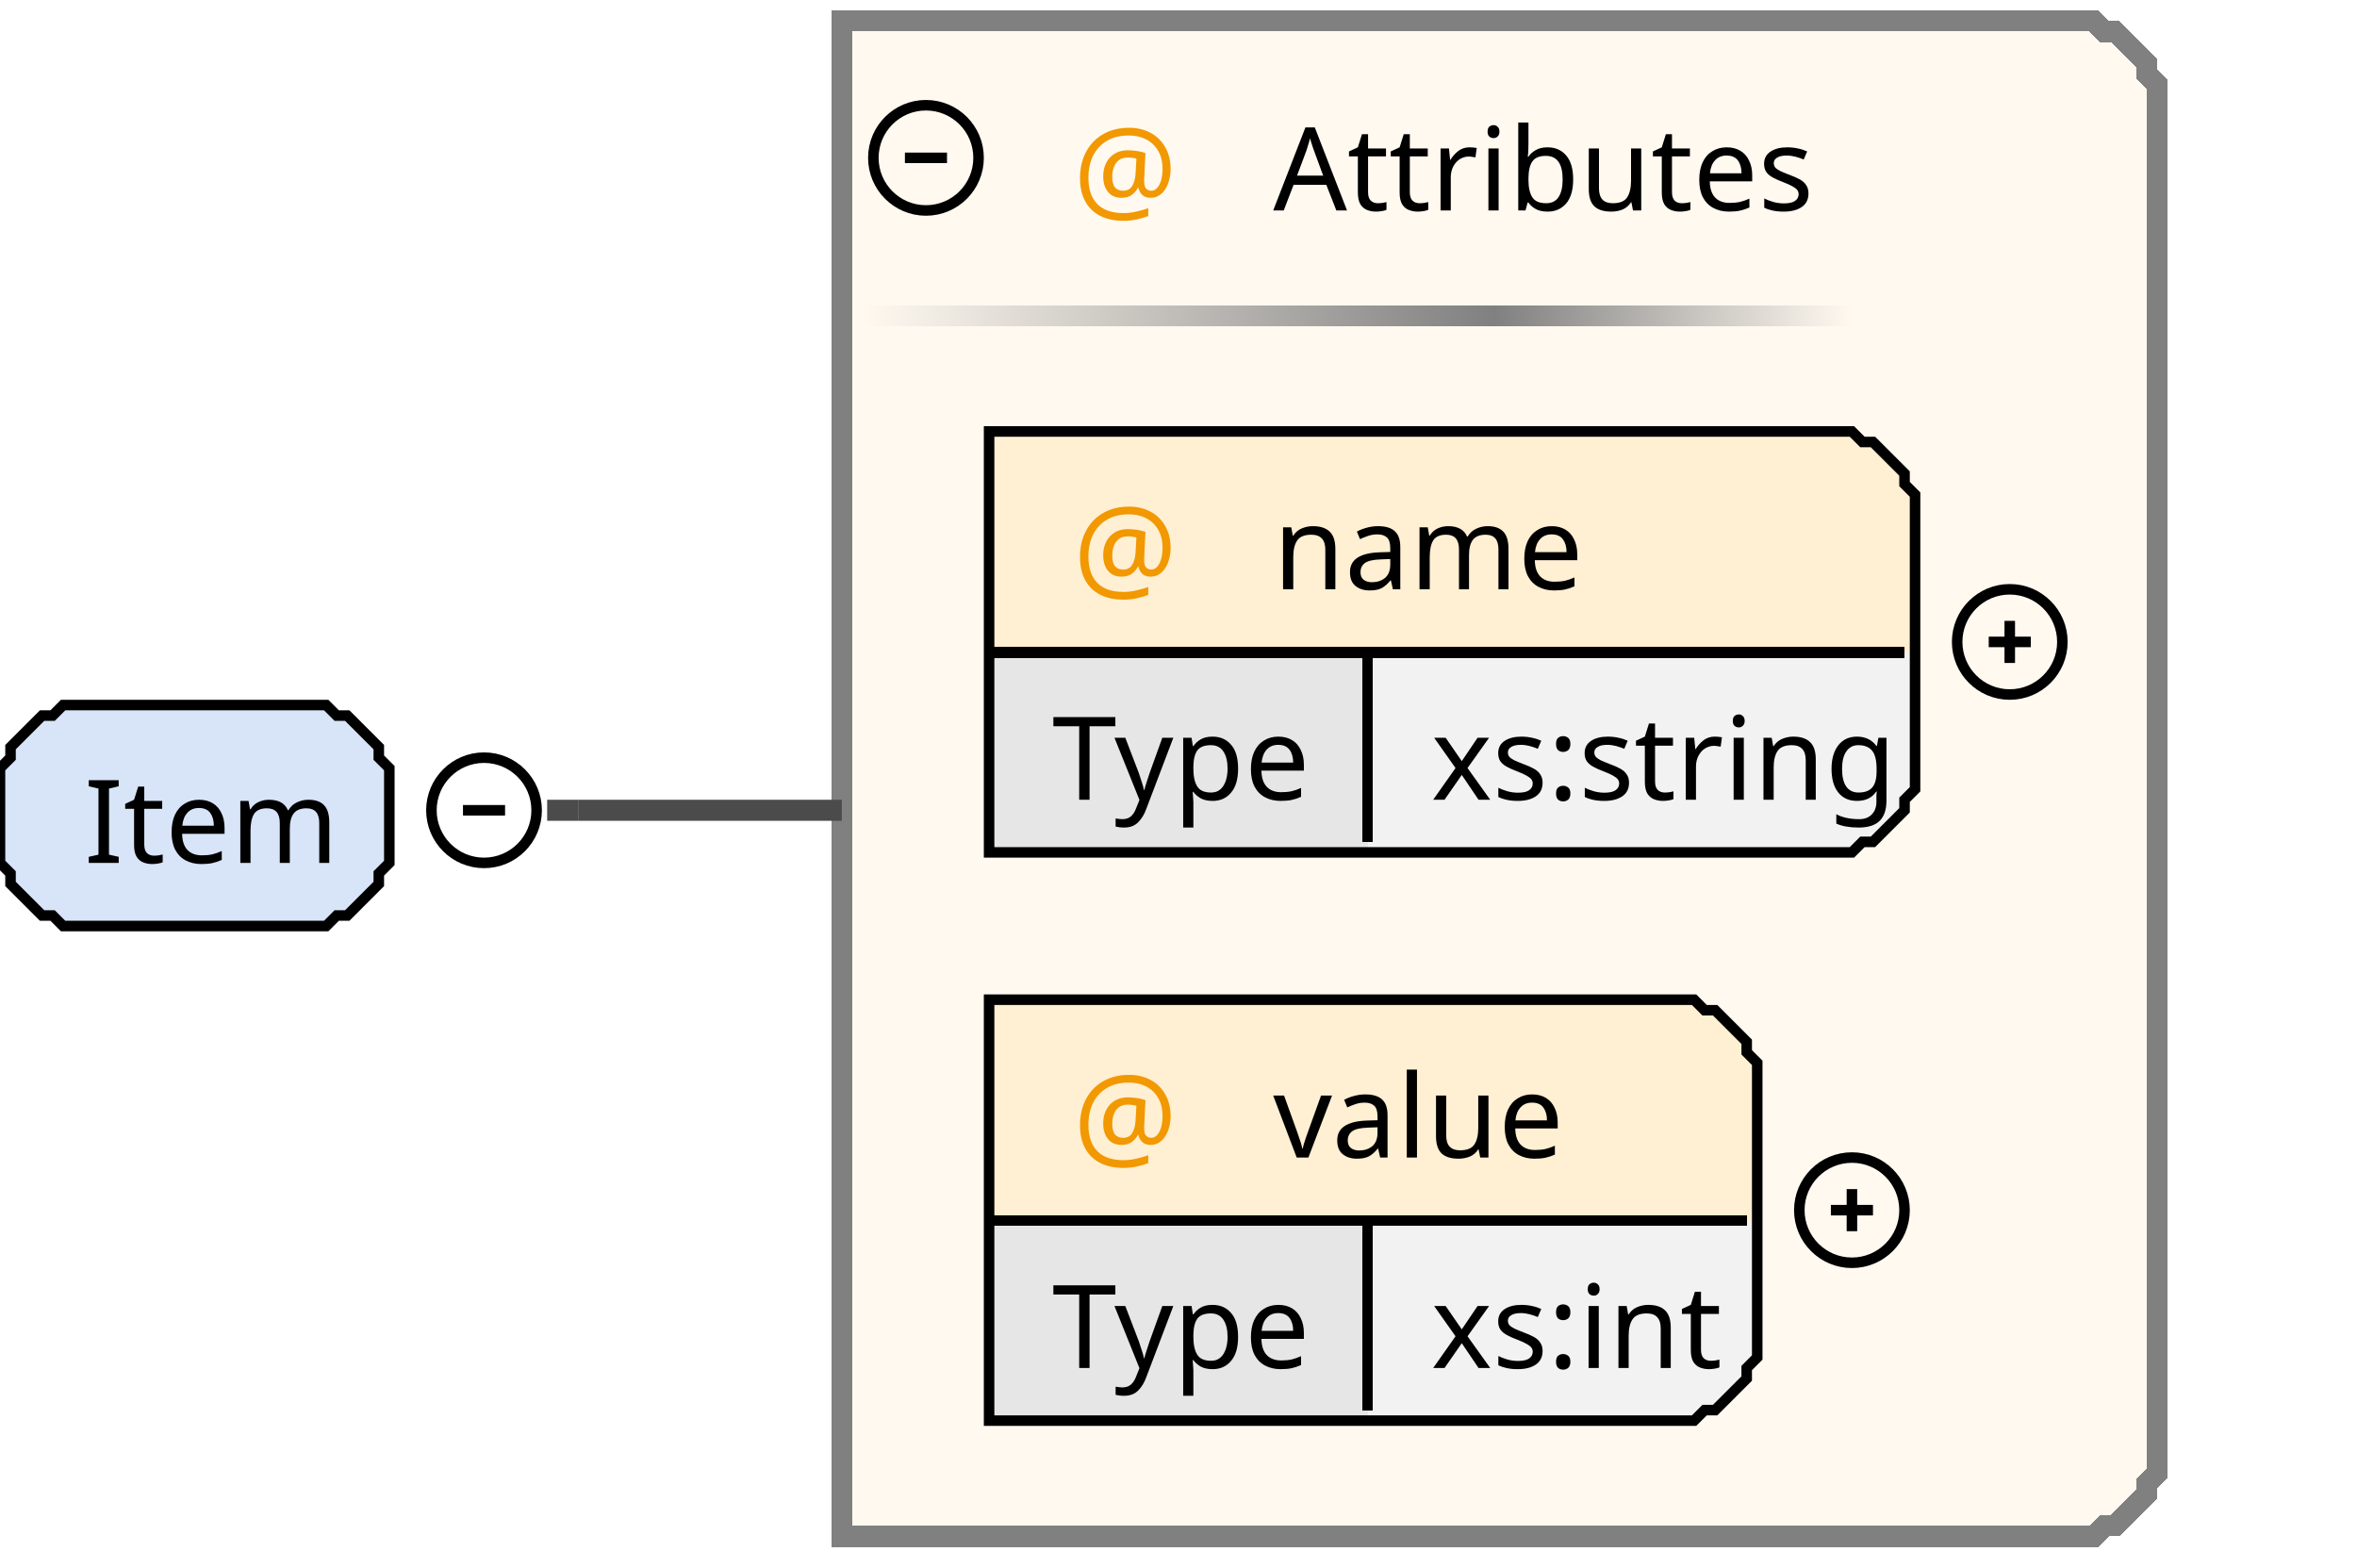
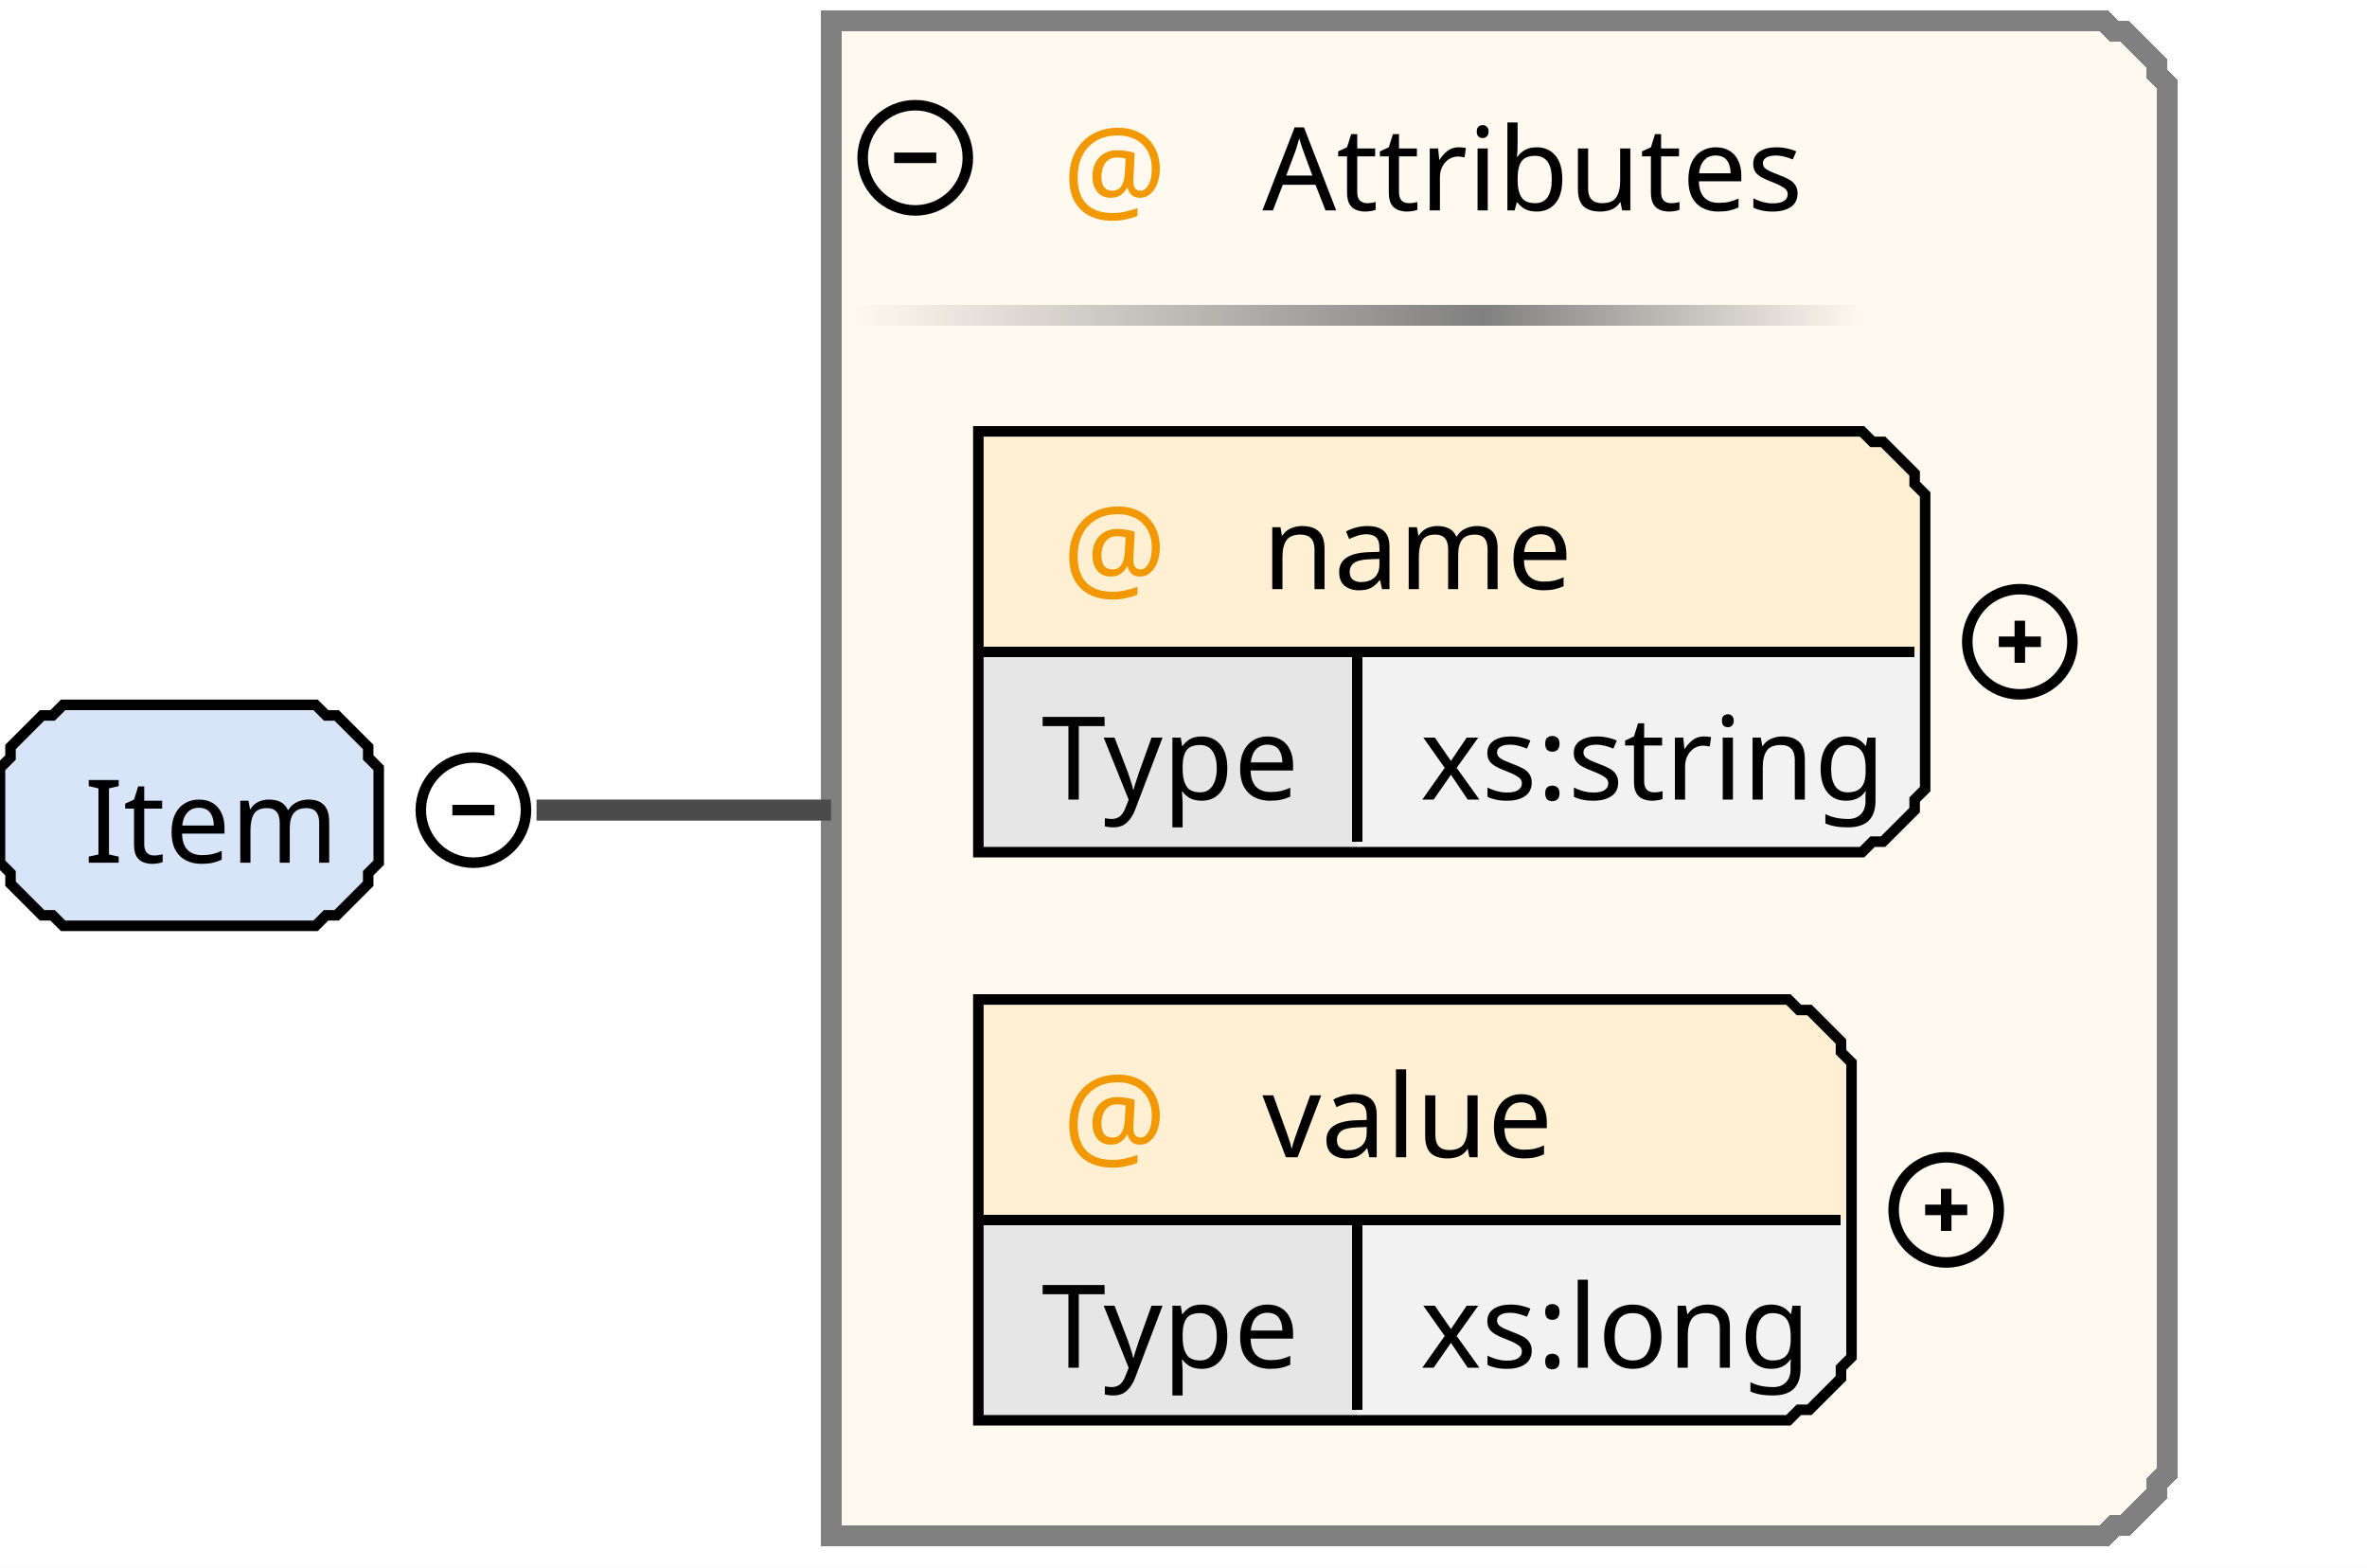
- <svg xmlns="http://www.w3.org/2000/svg" color-interpolation="auto" color-rendering="auto" fill="black" fill-opacity="1" font-family="'Dialog'" font-size="12px" font-style="normal" font-weight="normal" height="149" image-rendering="auto" shape-rendering="auto" stroke="black" stroke-dasharray="none" stroke-dashoffset="0" stroke-linecap="square" stroke-linejoin="miter" stroke-miterlimit="10" stroke-opacity="1" stroke-width="1" text-rendering="auto" width="224">
+ <svg xmlns="http://www.w3.org/2000/svg" color-interpolation="auto" color-rendering="auto" fill="black" fill-opacity="1" font-family="'Dialog'" font-size="12px" font-style="normal" font-weight="normal" height="149" image-rendering="auto" shape-rendering="auto" stroke="black" stroke-dasharray="none" stroke-dashoffset="0" stroke-linecap="square" stroke-linejoin="miter" stroke-miterlimit="10" stroke-opacity="1" stroke-width="1" text-rendering="auto" width="225">
  <defs id="genericDefs" />
  <g>
    <defs id="defs1">
-       <linearGradient gradientUnits="userSpaceOnUse" id="linearGradient1" spreadMethod="pad" x1="9" x2="9" y1="164" y2="176">
+       <linearGradient gradientUnits="userSpaceOnUse" id="linearGradient1" spreadMethod="pad" x1="62" x2="366" y1="65" y2="65">
+         <stop offset="0%" stop-color="gray" stop-opacity="1" />
+         <stop offset="100%" stop-color="white" stop-opacity="1" />
+       </linearGradient>
+       <linearGradient gradientUnits="userSpaceOnUse" id="linearGradient2" spreadMethod="pad" x1="2" x2="62" y1="65" y2="65">
+         <stop offset="0%" stop-color="white" stop-opacity="1" />
+         <stop offset="100%" stop-color="gray" stop-opacity="1" />
+       </linearGradient>
+       <linearGradient gradientUnits="userSpaceOnUse" id="linearGradient3" spreadMethod="pad" x1="23" x2="23" y1="322" y2="334">
        <stop offset="0%" stop-color="rgb(255,255,255)" stop-opacity="0.353" />
        <stop offset="100%" stop-color="rgb(135,109,188)" stop-opacity="0.667" />
      </linearGradient>
-       <linearGradient gradientUnits="userSpaceOnUse" id="linearGradient2" spreadMethod="pad" x1="9" x2="21" y1="164" y2="164">
+       <linearGradient gradientUnits="userSpaceOnUse" id="linearGradient4" spreadMethod="pad" x1="23" x2="35" y1="322" y2="322">
        <stop offset="0%" stop-color="rgb(255,255,255)" stop-opacity="0.353" />
        <stop offset="100%" stop-color="rgb(135,109,188)" stop-opacity="0.667" />
      </linearGradient>
-       <linearGradient gradientUnits="userSpaceOnUse" id="linearGradient3" spreadMethod="pad" x1="382" x2="416" y1="173" y2="173">
+       <linearGradient gradientUnits="userSpaceOnUse" id="linearGradient5" spreadMethod="pad" x1="395" x2="431" y1="307" y2="307">
        <stop offset="0%" stop-color="gray" stop-opacity="1" />
        <stop offset="100%" stop-color="rgb(255,249,240)" stop-opacity="1" />
      </linearGradient>
-       <linearGradient gradientUnits="userSpaceOnUse" id="linearGradient4" spreadMethod="pad" x1="322" x2="382" y1="173" y2="173">
+       <linearGradient gradientUnits="userSpaceOnUse" id="linearGradient6" spreadMethod="pad" x1="335" x2="395" y1="307" y2="307">
        <stop offset="0%" stop-color="rgb(255,249,240)" stop-opacity="1" />
        <stop offset="100%" stop-color="gray" stop-opacity="1" />
      </linearGradient>
      <clipPath clipPathUnits="userSpaceOnUse" id="clipPath1">
-         <path d="M240 144 L464 144 L464 293 L240 293 L240 144 Z" />
+         <path d="M254 278 L479 278 L479 427 L254 427 L254 278 Z" />
      </clipPath>
    </defs>
-     <g fill="white" font-family="sans-serif" font-size="11px" stroke="white" transform="translate(-240,-144)">
-       <rect clip-path="url(#clipPath1)" height="1447" stroke="none" width="472" x="0" y="0" />
-       <polygon clip-path="url(#clipPath1)" fill="rgb(243,240,248)" points=" 0 159 105 159 105 181 0 181" stroke="none" />
+     <g fill="white" font-family="sans-serif" font-size="11px" stroke="white" transform="translate(-254,-278)">
+       <rect clip-path="url(#clipPath1)" height="1601" stroke="none" width="485" x="0" y="0" />
+       <polygon clip-path="url(#clipPath1)" points=" 0 0 479 0 480 1 481 1 482 2 483 3 484 4 484 5 485 6 485 1595 484 1596 484 1597 483 1598 482 1599 481 1600 480 1600 479 1601 0 1601" stroke="none" stroke-linecap="butt" stroke-width="2" />
    </g>
-     <g font-family="sans-serif" font-size="11px" stroke-linecap="butt" text-rendering="optimizeLegibility" transform="translate(-240,-144)">
-       <polygon clip-path="url(#clipPath1)" fill="none" points=" 0 159 105 159 105 181 0 181" />
+     <g fill="gray" font-family="sans-serif" font-size="11px" stroke="gray" stroke-linecap="butt" stroke-width="2" transform="translate(-254,-278)">
+       <polygon clip-path="url(#clipPath1)" fill="none" points=" 0 0 479 0 480 1 481 1 482 2 483 3 484 4 484 5 485 6 485 1595 484 1596 484 1597 483 1598 482 1599 481 1600 480 1600 479 1601 0 1601" />
+       <rect clip-path="url(#clipPath1)" fill="url(#linearGradient1)" height="2" stroke="none" width="304" x="62" y="65" />
+       <rect clip-path="url(#clipPath1)" fill="url(#linearGradient2)" height="2" stroke="none" width="60" x="2" y="65" />
+       <line clip-path="url(#clipPath1)" fill="none" stroke="silver" stroke-width="1" x1="3" x2="325" y1="24" y2="24" />
+       <text clip-path="url(#clipPath1)" fill="black" stroke="none" stroke-width="1" x="9" xml:space="preserve" y="38">Target Namespace</text>
+       <text clip-path="url(#clipPath1)" fill="black" stroke="none" stroke-width="1" x="122" xml:space="preserve" y="38">http://ssp-standard.org/SSP1/SystemS ...</text>
+       <line clip-path="url(#clipPath1)" fill="none" stroke="silver" stroke-width="1" x1="3" x2="325" y1="43" y2="43" />
+       <text clip-path="url(#clipPath1)" fill="black" stroke="none" stroke-width="1" x="9" xml:space="preserve" y="57">Element Form Default</text>
+       <text clip-path="url(#clipPath1)" fill="black" stroke="none" stroke-width="1" x="122" xml:space="preserve" y="57">qualified</text>
+       <line clip-path="url(#clipPath1)" fill="none" stroke="silver" stroke-width="1" x1="116" x2="116" y1="24" y2="61" />
+       <rect clip-path="url(#clipPath1)" fill="rgb(182,164,186)" height="5" stroke="none" stroke-width="1" width="5" x="13" y="8" />
+       <rect clip-path="url(#clipPath1)" fill="rgb(182,164,186)" height="5" stroke="none" stroke-width="1" width="5" x="19" y="8" />
+       <rect clip-path="url(#clipPath1)" fill="rgb(182,164,186)" height="5" stroke="none" stroke-width="1" width="5" x="13" y="14" />
+       <rect clip-path="url(#clipPath1)" fill="rgb(182,164,186)" height="5" stroke="none" stroke-width="1" width="5" x="19" y="14" />
+       <text clip-path="url(#clipPath1)" fill="black" stroke="none" stroke-width="1" x="33" xml:space="preserve" y="18">schema</text>
+       <polygon clip-path="url(#clipPath1)" fill="rgb(243,240,248)" points=" 14 317 119 317 119 339 14 339" stroke="none" stroke-width="1" />
    </g>
-     <g fill="white" font-family="sans-serif" font-size="11px" shape-rendering="crispEdges" stroke="white" stroke-linecap="butt" text-rendering="geometricPrecision" transform="translate(-240,-144)">
-       <rect clip-path="url(#clipPath1)" height="12" stroke="none" width="12" x="9" y="164" />
-       <rect clip-path="url(#clipPath1)" fill="url(#linearGradient1)" height="12" stroke="none" width="12" x="9" y="164" />
-       <rect clip-path="url(#clipPath1)" fill="url(#linearGradient2)" height="12" stroke="none" width="12" x="9" y="164" />
-       <rect clip-path="url(#clipPath1)" fill="none" height="12" stroke="rgb(135,109,188)" width="12" x="9" y="164" />
-       <text clip-path="url(#clipPath1)" fill="black" stroke="none" x="32" xml:space="preserve" y="174">TEnumeration</text>
+     <g font-family="sans-serif" font-size="11px" stroke-linecap="butt" text-rendering="optimizeLegibility" transform="translate(-254,-278)">
+       <polygon clip-path="url(#clipPath1)" fill="none" points=" 14 317 119 317 119 339 14 339" />
    </g>
-     <g font-family="sans-serif" font-size="11px" stroke-linecap="butt" text-rendering="optimizeLegibility" transform="translate(-240,-144)">
-       <circle clip-path="url(#clipPath1)" cx="114" cy="170" fill="none" r="5" />
-       <line clip-path="url(#clipPath1)" fill="none" x1="112" x2="116" y1="170" y2="170" />
-       <path clip-path="url(#clipPath1)" d="M123 82 A12 12 0 0 1 135 70" fill="none" stroke="rgb(75,75,75)" stroke-width="2" />
-       <circle clip-path="url(#clipPath1)" cx="162" cy="270" fill="rgb(253,252,228)" r="14" stroke="none" />
-       <circle clip-path="url(#clipPath1)" cx="162" cy="270" fill="none" r="14" />
-       <line clip-path="url(#clipPath1)" fill="none" shape-rendering="crispEdges" text-rendering="geometricPrecision" x1="168" x2="172" y1="267" y2="267" />
-       <rect clip-path="url(#clipPath1)" height="3" shape-rendering="crispEdges" stroke="none" text-rendering="geometricPrecision" width="2" x="171" y="266" />
+     <g fill="white" font-family="sans-serif" font-size="11px" shape-rendering="crispEdges" stroke="white" stroke-linecap="butt" text-rendering="geometricPrecision" transform="translate(-254,-278)">
+       <rect clip-path="url(#clipPath1)" height="12" stroke="none" width="12" x="23" y="322" />
+       <rect clip-path="url(#clipPath1)" fill="url(#linearGradient3)" height="12" stroke="none" width="12" x="23" y="322" />
+       <rect clip-path="url(#clipPath1)" fill="url(#linearGradient4)" height="12" stroke="none" width="12" x="23" y="322" />
+       <rect clip-path="url(#clipPath1)" fill="none" height="12" stroke="rgb(135,109,188)" width="12" x="23" y="322" />
+       <text clip-path="url(#clipPath1)" fill="black" stroke="none" x="46" xml:space="preserve" y="332">TEnumeration</text>
    </g>
-     <g fill="rgb(172,172,172)" font-family="sans-serif" font-size="11px" shape-rendering="crispEdges" stroke="rgb(172,172,172)" stroke-linecap="butt" text-rendering="geometricPrecision" transform="translate(-240,-144)">
-       <rect clip-path="url(#clipPath1)" height="6" stroke="none" width="6" x="162" y="264" />
-       <rect clip-path="url(#clipPath1)" fill="none" height="6" stroke="black" width="6" x="162" y="264" />
-       <rect clip-path="url(#clipPath1)" height="6" stroke="none" width="6" x="159" y="267" />
-       <rect clip-path="url(#clipPath1)" fill="none" height="6" stroke="black" width="6" x="159" y="267" />
-       <rect clip-path="url(#clipPath1)" height="6" stroke="none" width="6" x="156" y="270" />
-       <rect clip-path="url(#clipPath1)" fill="none" height="6" stroke="black" width="6" x="156" y="270" />
-       <line clip-path="url(#clipPath1)" fill="none" stroke="black" x1="156" x2="152" y1="273" y2="273" />
-       <rect clip-path="url(#clipPath1)" fill="black" height="3" stroke="none" width="2" x="152" y="272" />
+     <g font-family="sans-serif" font-size="11px" stroke-linecap="butt" text-rendering="optimizeLegibility" transform="translate(-254,-278)">
+       <circle clip-path="url(#clipPath1)" cx="128" cy="328" fill="none" r="5" />
+       <line clip-path="url(#clipPath1)" fill="none" x1="126" x2="130" y1="328" y2="328" />
+       <path clip-path="url(#clipPath1)" d="M137 264 A12 12 0 0 1 149 252" fill="none" stroke="rgb(75,75,75)" stroke-width="2" />
+       <circle clip-path="url(#clipPath1)" cx="176" cy="404" fill="rgb(253,252,228)" r="14" stroke="none" />
+       <circle clip-path="url(#clipPath1)" cx="176" cy="404" fill="none" r="14" />
+       <line clip-path="url(#clipPath1)" fill="none" shape-rendering="crispEdges" text-rendering="geometricPrecision" x1="182" x2="186" y1="401" y2="401" />
+       <rect clip-path="url(#clipPath1)" height="3" shape-rendering="crispEdges" stroke="none" text-rendering="geometricPrecision" width="2" x="185" y="400" />
    </g>
-     <g font-family="sans-serif" font-size="11px" stroke-linecap="butt" text-rendering="optimizeLegibility" transform="translate(-240,-144)">
-       <circle clip-path="url(#clipPath1)" cx="185" cy="270" fill="none" r="5" />
-       <line clip-path="url(#clipPath1)" fill="none" x1="183" x2="187" y1="270" y2="270" />
-       <path clip-path="url(#clipPath1)" d="M194 308 A12 12 0 0 0 206 320" fill="none" stroke="gray" />
+     <g fill="rgb(172,172,172)" font-family="sans-serif" font-size="11px" shape-rendering="crispEdges" stroke="rgb(172,172,172)" stroke-linecap="butt" text-rendering="geometricPrecision" transform="translate(-254,-278)">
+       <rect clip-path="url(#clipPath1)" height="6" stroke="none" width="6" x="176" y="398" />
+       <rect clip-path="url(#clipPath1)" fill="none" height="6" stroke="black" width="6" x="176" y="398" />
+       <rect clip-path="url(#clipPath1)" height="6" stroke="none" width="6" x="173" y="401" />
+       <rect clip-path="url(#clipPath1)" fill="none" height="6" stroke="black" width="6" x="173" y="401" />
+       <rect clip-path="url(#clipPath1)" height="6" stroke="none" width="6" x="170" y="404" />
+       <rect clip-path="url(#clipPath1)" fill="none" height="6" stroke="black" width="6" x="170" y="404" />
+       <line clip-path="url(#clipPath1)" fill="none" stroke="black" x1="170" x2="166" y1="407" y2="407" />
+       <rect clip-path="url(#clipPath1)" fill="black" height="3" stroke="none" width="2" x="166" y="406" />
    </g>
-     <g fill="rgb(216,228,247)" font-family="sans-serif" font-size="11px" shape-rendering="crispEdges" stroke="rgb(216,228,247)" stroke-linecap="butt" text-rendering="geometricPrecision" transform="translate(-240,-144)">
-       <polygon clip-path="url(#clipPath1)" points=" 240 217 241 216 241 215 242 214 243 213 244 212 245 212 246 211 271 211 272 212 273 212 274 213 275 214 276 215 276 216 277 217 277 226 276 227 276 228 275 229 274 230 273 231 272 231 271 232 246 232 245 231 244 231 243 230 242 229 241 228 241 227 240 226" stroke="none" />
+     <g font-family="sans-serif" font-size="11px" stroke-linecap="butt" text-rendering="optimizeLegibility" transform="translate(-254,-278)">
+       <circle clip-path="url(#clipPath1)" cx="199" cy="404" fill="none" r="5" />
+       <line clip-path="url(#clipPath1)" fill="none" x1="197" x2="201" y1="404" y2="404" />
+       <path clip-path="url(#clipPath1)" d="M208 442 A12 12 0 0 0 220 454" fill="none" stroke="gray" />
    </g>
-     <g font-family="sans-serif" font-size="11px" stroke-linecap="butt" text-rendering="optimizeLegibility" transform="translate(-240,-144)">
-       <polygon clip-path="url(#clipPath1)" fill="none" points=" 240 217 241 216 241 215 242 214 243 213 244 212 245 212 246 211 271 211 272 212 273 212 274 213 275 214 276 215 276 216 277 217 277 226 276 227 276 228 275 229 274 230 273 231 272 231 271 232 246 232 245 231 244 231 243 230 242 229 241 228 241 227 240 226" />
-       <text clip-path="url(#clipPath1)" shape-rendering="crispEdges" stroke="none" text-rendering="geometricPrecision" x="248" xml:space="preserve" y="226">Item</text>
-       <circle clip-path="url(#clipPath1)" cx="286" cy="221" fill="none" r="5" />
-       <line clip-path="url(#clipPath1)" fill="none" x1="284" x2="288" y1="221" y2="221" />
+     <g fill="rgb(216,228,247)" font-family="sans-serif" font-size="11px" shape-rendering="crispEdges" stroke="rgb(216,228,247)" stroke-linecap="butt" text-rendering="geometricPrecision" transform="translate(-254,-278)">
+       <polygon clip-path="url(#clipPath1)" points=" 254 351 255 350 255 349 256 348 257 347 258 346 259 346 260 345 284 345 285 346 286 346 287 347 288 348 289 349 289 350 290 351 290 360 289 361 289 362 288 363 287 364 286 365 285 365 284 366 260 366 259 365 258 365 257 364 256 363 255 362 255 361 254 360" stroke="none" />
    </g>
-     <g fill="rgb(255,249,240)" font-family="sans-serif" font-size="11px" shape-rendering="crispEdges" stroke="rgb(255,249,240)" stroke-linecap="butt" stroke-width="2" text-rendering="geometricPrecision" transform="translate(-240,-144)">
-       <polygon clip-path="url(#clipPath1)" points=" 320 146 439 146 440 147 441 147 442 148 443 149 444 150 444 151 445 152 445 284 444 285 444 286 443 287 442 288 441 289 440 289 439 290 320 290" stroke="none" />
-       <polygon clip-path="url(#clipPath1)" fill="none" points=" 320 146 439 146 440 147 441 147 442 148 443 149 444 150 444 151 445 152 445 284 444 285 444 286 443 287 442 288 441 289 440 289 439 290 320 290" stroke="gray" />
-       <rect clip-path="url(#clipPath1)" fill="url(#linearGradient3)" height="2" stroke="none" width="34" x="382" y="173" />
-       <rect clip-path="url(#clipPath1)" fill="url(#linearGradient4)" height="2" stroke="none" width="60" x="322" y="173" />
-       <text clip-path="url(#clipPath1)" fill="rgb(242,152,0)" stroke="none" stroke-width="1" x="342" xml:space="preserve" y="164">@</text>
-       <text clip-path="url(#clipPath1)" fill="black" stroke="none" stroke-width="1" x="361" xml:space="preserve" y="164">Attributes</text>
+     <g font-family="sans-serif" font-size="11px" stroke-linecap="butt" text-rendering="optimizeLegibility" transform="translate(-254,-278)">
+       <polygon clip-path="url(#clipPath1)" fill="none" points=" 254 351 255 350 255 349 256 348 257 347 258 346 259 346 260 345 284 345 285 346 286 346 287 347 288 348 289 349 289 350 290 351 290 360 289 361 289 362 288 363 287 364 286 365 285 365 284 366 260 366 259 365 258 365 257 364 256 363 255 362 255 361 254 360" />
+       <text clip-path="url(#clipPath1)" shape-rendering="crispEdges" stroke="none" text-rendering="geometricPrecision" x="262" xml:space="preserve" y="360">Item</text>
+       <circle clip-path="url(#clipPath1)" cx="299" cy="355" fill="none" r="5" />
+       <line clip-path="url(#clipPath1)" fill="none" x1="297" x2="301" y1="355" y2="355" />
    </g>
-     <g font-family="sans-serif" font-size="11px" stroke-linecap="butt" text-rendering="optimizeLegibility" transform="translate(-240,-144)">
-       <circle clip-path="url(#clipPath1)" cx="328" cy="159" fill="none" r="5" />
-       <line clip-path="url(#clipPath1)" fill="none" x1="326" x2="330" y1="159" y2="159" />
+     <g fill="rgb(255,249,240)" font-family="sans-serif" font-size="11px" shape-rendering="crispEdges" stroke="rgb(255,249,240)" stroke-linecap="butt" stroke-width="2" text-rendering="geometricPrecision" transform="translate(-254,-278)">
+       <polygon clip-path="url(#clipPath1)" points=" 333 280 454 280 455 281 456 281 457 282 458 283 459 284 459 285 460 286 460 418 459 419 459 420 458 421 457 422 456 423 455 423 454 424 333 424" stroke="none" />
+       <polygon clip-path="url(#clipPath1)" fill="none" points=" 333 280 454 280 455 281 456 281 457 282 458 283 459 284 459 285 460 286 460 418 459 419 459 420 458 421 457 422 456 423 455 423 454 424 333 424" stroke="gray" />
+       <rect clip-path="url(#clipPath1)" fill="url(#linearGradient5)" height="2" stroke="none" width="36" x="395" y="307" />
+       <rect clip-path="url(#clipPath1)" fill="url(#linearGradient6)" height="2" stroke="none" width="60" x="335" y="307" />
+       <text clip-path="url(#clipPath1)" fill="rgb(242,152,0)" stroke="none" stroke-width="1" x="355" xml:space="preserve" y="298">@</text>
+       <text clip-path="url(#clipPath1)" fill="black" stroke="none" stroke-width="1" x="374" xml:space="preserve" y="298">Attributes</text>
    </g>
-     <g fill="rgb(255,239,211)" font-family="sans-serif" font-size="11px" shape-rendering="crispEdges" stroke="rgb(255,239,211)" stroke-linecap="butt" text-rendering="geometricPrecision" transform="translate(-240,-144)">
-       <polygon clip-path="url(#clipPath1)" points=" 334 185 416 185 417 186 418 186 419 187 420 188 421 189 421 190 422 191 422 206 421 206 421 206 420 206 419 206 418 206 417 206 416 206 334 206" stroke="none" />
-       <polygon clip-path="url(#clipPath1)" fill="rgb(230,230,230)" points=" 334 206 370 206 370 206 370 206 370 206 370 206 370 206 370 206 370 206 370 219 370 220 370 221 370 222 370 223 370 224 370 224 370 225 334 225" stroke="none" />
-       <polygon clip-path="url(#clipPath1)" fill="rgb(242,242,242)" points=" 370 206 416 206 417 206 418 206 419 206 420 206 421 206 421 206 422 206 422 219 421 220 421 221 420 222 419 223 418 224 417 224 416 225 370 225" stroke="none" />
-       <line clip-path="url(#clipPath1)" fill="none" stroke="black" x1="334" x2="421" y1="206" y2="206" />
-       <text clip-path="url(#clipPath1)" fill="black" stroke="none" x="340" xml:space="preserve" y="220">Type</text>
-       <text clip-path="url(#clipPath1)" fill="black" stroke="none" x="376" xml:space="preserve" y="220">xs:string</text>
-       <line clip-path="url(#clipPath1)" fill="none" stroke="black" x1="370" x2="370" y1="206" y2="224" />
+     <g font-family="sans-serif" font-size="11px" stroke-linecap="butt" text-rendering="optimizeLegibility" transform="translate(-254,-278)">
+       <circle clip-path="url(#clipPath1)" cx="341" cy="293" fill="none" r="5" />
+       <line clip-path="url(#clipPath1)" fill="none" x1="339" x2="343" y1="293" y2="293" />
    </g>
-     <g font-family="sans-serif" font-size="11px" stroke-linecap="butt" text-rendering="optimizeLegibility" transform="translate(-240,-144)">
-       <polygon clip-path="url(#clipPath1)" fill="none" points=" 334 185 416 185 417 186 418 186 419 187 420 188 421 189 421 190 422 191 422 219 421 220 421 221 420 222 419 223 418 224 417 224 416 225 334 225" />
+     <g fill="rgb(255,239,211)" font-family="sans-serif" font-size="11px" shape-rendering="crispEdges" stroke="rgb(255,239,211)" stroke-linecap="butt" text-rendering="geometricPrecision" transform="translate(-254,-278)">
+       <polygon clip-path="url(#clipPath1)" points=" 347 319 431 319 432 320 433 320 434 321 435 322 436 323 436 324 437 325 437 340 436 340 436 340 435 340 434 340 433 340 432 340 431 340 347 340" stroke="none" />
+       <polygon clip-path="url(#clipPath1)" fill="rgb(230,230,230)" points=" 347 340 383 340 383 340 383 340 383 340 383 340 383 340 383 340 383 340 383 353 383 354 383 355 383 356 383 357 383 358 383 358 383 359 347 359" stroke="none" />
+       <polygon clip-path="url(#clipPath1)" fill="rgb(242,242,242)" points=" 383 340 431 340 432 340 433 340 434 340 435 340 436 340 436 340 437 340 437 353 436 354 436 355 435 356 434 357 433 358 432 358 431 359 383 359" stroke="none" />
+       <line clip-path="url(#clipPath1)" fill="none" stroke="black" x1="347" x2="436" y1="340" y2="340" />
+       <text clip-path="url(#clipPath1)" fill="black" stroke="none" x="353" xml:space="preserve" y="354">Type</text>
+       <text clip-path="url(#clipPath1)" fill="black" stroke="none" x="389" xml:space="preserve" y="354">xs:string</text>
+       <line clip-path="url(#clipPath1)" fill="none" stroke="black" x1="383" x2="383" y1="340" y2="358" />
    </g>
-     <g fill="rgb(242,152,0)" font-family="sans-serif" font-size="11px" shape-rendering="crispEdges" stroke="rgb(242,152,0)" stroke-linecap="butt" text-rendering="geometricPrecision" transform="translate(-240,-144)">
-       <text clip-path="url(#clipPath1)" stroke="none" x="342" xml:space="preserve" y="200">@</text>
-       <text clip-path="url(#clipPath1)" fill="black" stroke="none" x="361" xml:space="preserve" y="200">name</text>
+     <g font-family="sans-serif" font-size="11px" stroke-linecap="butt" text-rendering="optimizeLegibility" transform="translate(-254,-278)">
+       <polygon clip-path="url(#clipPath1)" fill="none" points=" 347 319 431 319 432 320 433 320 434 321 435 322 436 323 436 324 437 325 437 353 436 354 436 355 435 356 434 357 433 358 432 358 431 359 347 359" />
    </g>
-     <g font-family="sans-serif" font-size="11px" stroke-linecap="butt" text-rendering="optimizeLegibility" transform="translate(-240,-144)">
-       <circle clip-path="url(#clipPath1)" cx="431" cy="205" fill="none" r="5" />
-       <line clip-path="url(#clipPath1)" fill="none" x1="429" x2="433" y1="205" y2="205" />
-       <line clip-path="url(#clipPath1)" fill="none" x1="431" x2="431" y1="203" y2="207" />
+     <g fill="rgb(242,152,0)" font-family="sans-serif" font-size="11px" shape-rendering="crispEdges" stroke="rgb(242,152,0)" stroke-linecap="butt" text-rendering="geometricPrecision" transform="translate(-254,-278)">
+       <text clip-path="url(#clipPath1)" stroke="none" x="355" xml:space="preserve" y="334">@</text>
+       <text clip-path="url(#clipPath1)" fill="black" stroke="none" x="374" xml:space="preserve" y="334">name</text>
    </g>
-     <g fill="rgb(255,239,211)" font-family="sans-serif" font-size="11px" shape-rendering="crispEdges" stroke="rgb(255,239,211)" stroke-linecap="butt" text-rendering="geometricPrecision" transform="translate(-240,-144)">
-       <polygon clip-path="url(#clipPath1)" points=" 334 239 401 239 402 240 403 240 404 241 405 242 406 243 406 244 407 245 407 260 406 260 406 260 405 260 404 260 403 260 402 260 401 260 334 260" stroke="none" />
-       <polygon clip-path="url(#clipPath1)" fill="rgb(230,230,230)" points=" 334 260 370 260 370 260 370 260 370 260 370 260 370 260 370 260 370 260 370 273 370 274 370 275 370 276 370 277 370 278 370 278 370 279 334 279" stroke="none" />
-       <polygon clip-path="url(#clipPath1)" fill="rgb(242,242,242)" points=" 370 260 401 260 402 260 403 260 404 260 405 260 406 260 406 260 407 260 407 273 406 274 406 275 405 276 404 277 403 278 402 278 401 279 370 279" stroke="none" />
-       <line clip-path="url(#clipPath1)" fill="none" stroke="black" x1="334" x2="406" y1="260" y2="260" />
-       <text clip-path="url(#clipPath1)" fill="black" stroke="none" x="340" xml:space="preserve" y="274">Type</text>
-       <text clip-path="url(#clipPath1)" fill="black" stroke="none" x="376" xml:space="preserve" y="274">xs:int</text>
-       <line clip-path="url(#clipPath1)" fill="none" stroke="black" x1="370" x2="370" y1="260" y2="278" />
+     <g font-family="sans-serif" font-size="11px" stroke-linecap="butt" text-rendering="optimizeLegibility" transform="translate(-254,-278)">
+       <circle clip-path="url(#clipPath1)" cx="446" cy="339" fill="none" r="5" />
+       <line clip-path="url(#clipPath1)" fill="none" x1="444" x2="448" y1="339" y2="339" />
+       <line clip-path="url(#clipPath1)" fill="none" x1="446" x2="446" y1="337" y2="341" />
    </g>
-     <g font-family="sans-serif" font-size="11px" stroke-linecap="butt" text-rendering="optimizeLegibility" transform="translate(-240,-144)">
-       <polygon clip-path="url(#clipPath1)" fill="none" points=" 334 239 401 239 402 240 403 240 404 241 405 242 406 243 406 244 407 245 407 273 406 274 406 275 405 276 404 277 403 278 402 278 401 279 334 279" />
+     <g fill="rgb(255,239,211)" font-family="sans-serif" font-size="11px" shape-rendering="crispEdges" stroke="rgb(255,239,211)" stroke-linecap="butt" text-rendering="geometricPrecision" transform="translate(-254,-278)">
+       <polygon clip-path="url(#clipPath1)" points=" 347 373 424 373 425 374 426 374 427 375 428 376 429 377 429 378 430 379 430 394 429 394 429 394 428 394 427 394 426 394 425 394 424 394 347 394" stroke="none" />
+       <polygon clip-path="url(#clipPath1)" fill="rgb(230,230,230)" points=" 347 394 383 394 383 394 383 394 383 394 383 394 383 394 383 394 383 394 383 407 383 408 383 409 383 410 383 411 383 412 383 412 383 413 347 413" stroke="none" />
+       <polygon clip-path="url(#clipPath1)" fill="rgb(242,242,242)" points=" 383 394 424 394 425 394 426 394 427 394 428 394 429 394 429 394 430 394 430 407 429 408 429 409 428 410 427 411 426 412 425 412 424 413 383 413" stroke="none" />
+       <line clip-path="url(#clipPath1)" fill="none" stroke="black" x1="347" x2="429" y1="394" y2="394" />
+       <text clip-path="url(#clipPath1)" fill="black" stroke="none" x="353" xml:space="preserve" y="408">Type</text>
+       <text clip-path="url(#clipPath1)" fill="black" stroke="none" x="389" xml:space="preserve" y="408">xs:long</text>
+       <line clip-path="url(#clipPath1)" fill="none" stroke="black" x1="383" x2="383" y1="394" y2="412" />
    </g>
-     <g fill="rgb(242,152,0)" font-family="sans-serif" font-size="11px" shape-rendering="crispEdges" stroke="rgb(242,152,0)" stroke-linecap="butt" text-rendering="geometricPrecision" transform="translate(-240,-144)">
-       <text clip-path="url(#clipPath1)" stroke="none" x="342" xml:space="preserve" y="254">@</text>
-       <text clip-path="url(#clipPath1)" fill="black" stroke="none" x="361" xml:space="preserve" y="254">value</text>
+     <g font-family="sans-serif" font-size="11px" stroke-linecap="butt" text-rendering="optimizeLegibility" transform="translate(-254,-278)">
+       <polygon clip-path="url(#clipPath1)" fill="none" points=" 347 373 424 373 425 374 426 374 427 375 428 376 429 377 429 378 430 379 430 407 429 408 429 409 428 410 427 411 426 412 425 412 424 413 347 413" />
    </g>
-     <g font-family="sans-serif" font-size="11px" stroke-linecap="butt" text-rendering="optimizeLegibility" transform="translate(-240,-144)">
-       <circle clip-path="url(#clipPath1)" cx="416" cy="259" fill="none" r="5" />
-       <line clip-path="url(#clipPath1)" fill="none" x1="414" x2="418" y1="259" y2="259" />
-       <line clip-path="url(#clipPath1)" fill="none" x1="416" x2="416" y1="257" y2="261" />
-       <line clip-path="url(#clipPath1)" fill="none" stroke="rgb(75,75,75)" stroke-width="2" x1="292" x2="295" y1="221" y2="221" />
-       <line clip-path="url(#clipPath1)" fill="none" stroke="rgb(75,75,75)" stroke-width="2" x1="295" x2="295" y1="221" y2="221" />
-       <line clip-path="url(#clipPath1)" fill="none" stroke="rgb(75,75,75)" stroke-width="2" x1="295" x2="320" y1="221" y2="221" />
-       <line clip-path="url(#clipPath1)" fill="none" stroke="rgb(75,75,75)" stroke-width="2" x1="240" x2="240" y1="221" y2="221" />
-       <path clip-path="url(#clipPath1)" d="M194 233 A12 12 0 0 1 206 221" fill="none" stroke="rgb(75,75,75)" stroke-width="2" />
-       <text clip-path="url(#clipPath1)" stroke="none" x="212" xml:space="preserve" y="218">1..∞</text>
-       <path clip-path="url(#clipPath1)" d="M123 258 A12 12 0 0 0 135 270" fill="none" stroke="rgb(75,75,75)" stroke-width="2" />
+     <g fill="rgb(242,152,0)" font-family="sans-serif" font-size="11px" shape-rendering="crispEdges" stroke="rgb(242,152,0)" stroke-linecap="butt" text-rendering="geometricPrecision" transform="translate(-254,-278)">
+       <text clip-path="url(#clipPath1)" stroke="none" x="355" xml:space="preserve" y="388">@</text>
+       <text clip-path="url(#clipPath1)" fill="black" stroke="none" x="374" xml:space="preserve" y="388">value</text>
+     </g>
+     <g font-family="sans-serif" font-size="11px" stroke-linecap="butt" text-rendering="optimizeLegibility" transform="translate(-254,-278)">
+       <circle clip-path="url(#clipPath1)" cx="439" cy="393" fill="none" r="5" />
+       <line clip-path="url(#clipPath1)" fill="none" x1="437" x2="441" y1="393" y2="393" />
+       <line clip-path="url(#clipPath1)" fill="none" x1="439" x2="439" y1="391" y2="395" />
+       <line clip-path="url(#clipPath1)" fill="none" stroke="rgb(75,75,75)" stroke-width="2" x1="305" x2="308" y1="355" y2="355" />
+       <line clip-path="url(#clipPath1)" fill="none" stroke="rgb(75,75,75)" stroke-width="2" x1="308" x2="308" y1="355" y2="355" />
+       <line clip-path="url(#clipPath1)" fill="none" stroke="rgb(75,75,75)" stroke-width="2" x1="308" x2="333" y1="355" y2="355" />
+       <line clip-path="url(#clipPath1)" fill="none" stroke="rgb(75,75,75)" stroke-width="2" x1="254" x2="254" y1="355" y2="355" />
+       <path clip-path="url(#clipPath1)" d="M208 367 A12 12 0 0 1 220 355" fill="none" stroke="rgb(75,75,75)" stroke-width="2" />
+       <text clip-path="url(#clipPath1)" stroke="none" x="226" xml:space="preserve" y="352">1..∞</text>
+       <path clip-path="url(#clipPath1)" d="M137 392 A12 12 0 0 0 149 404" fill="none" stroke="rgb(75,75,75)" stroke-width="2" />
    </g>
  </g>
</svg>
